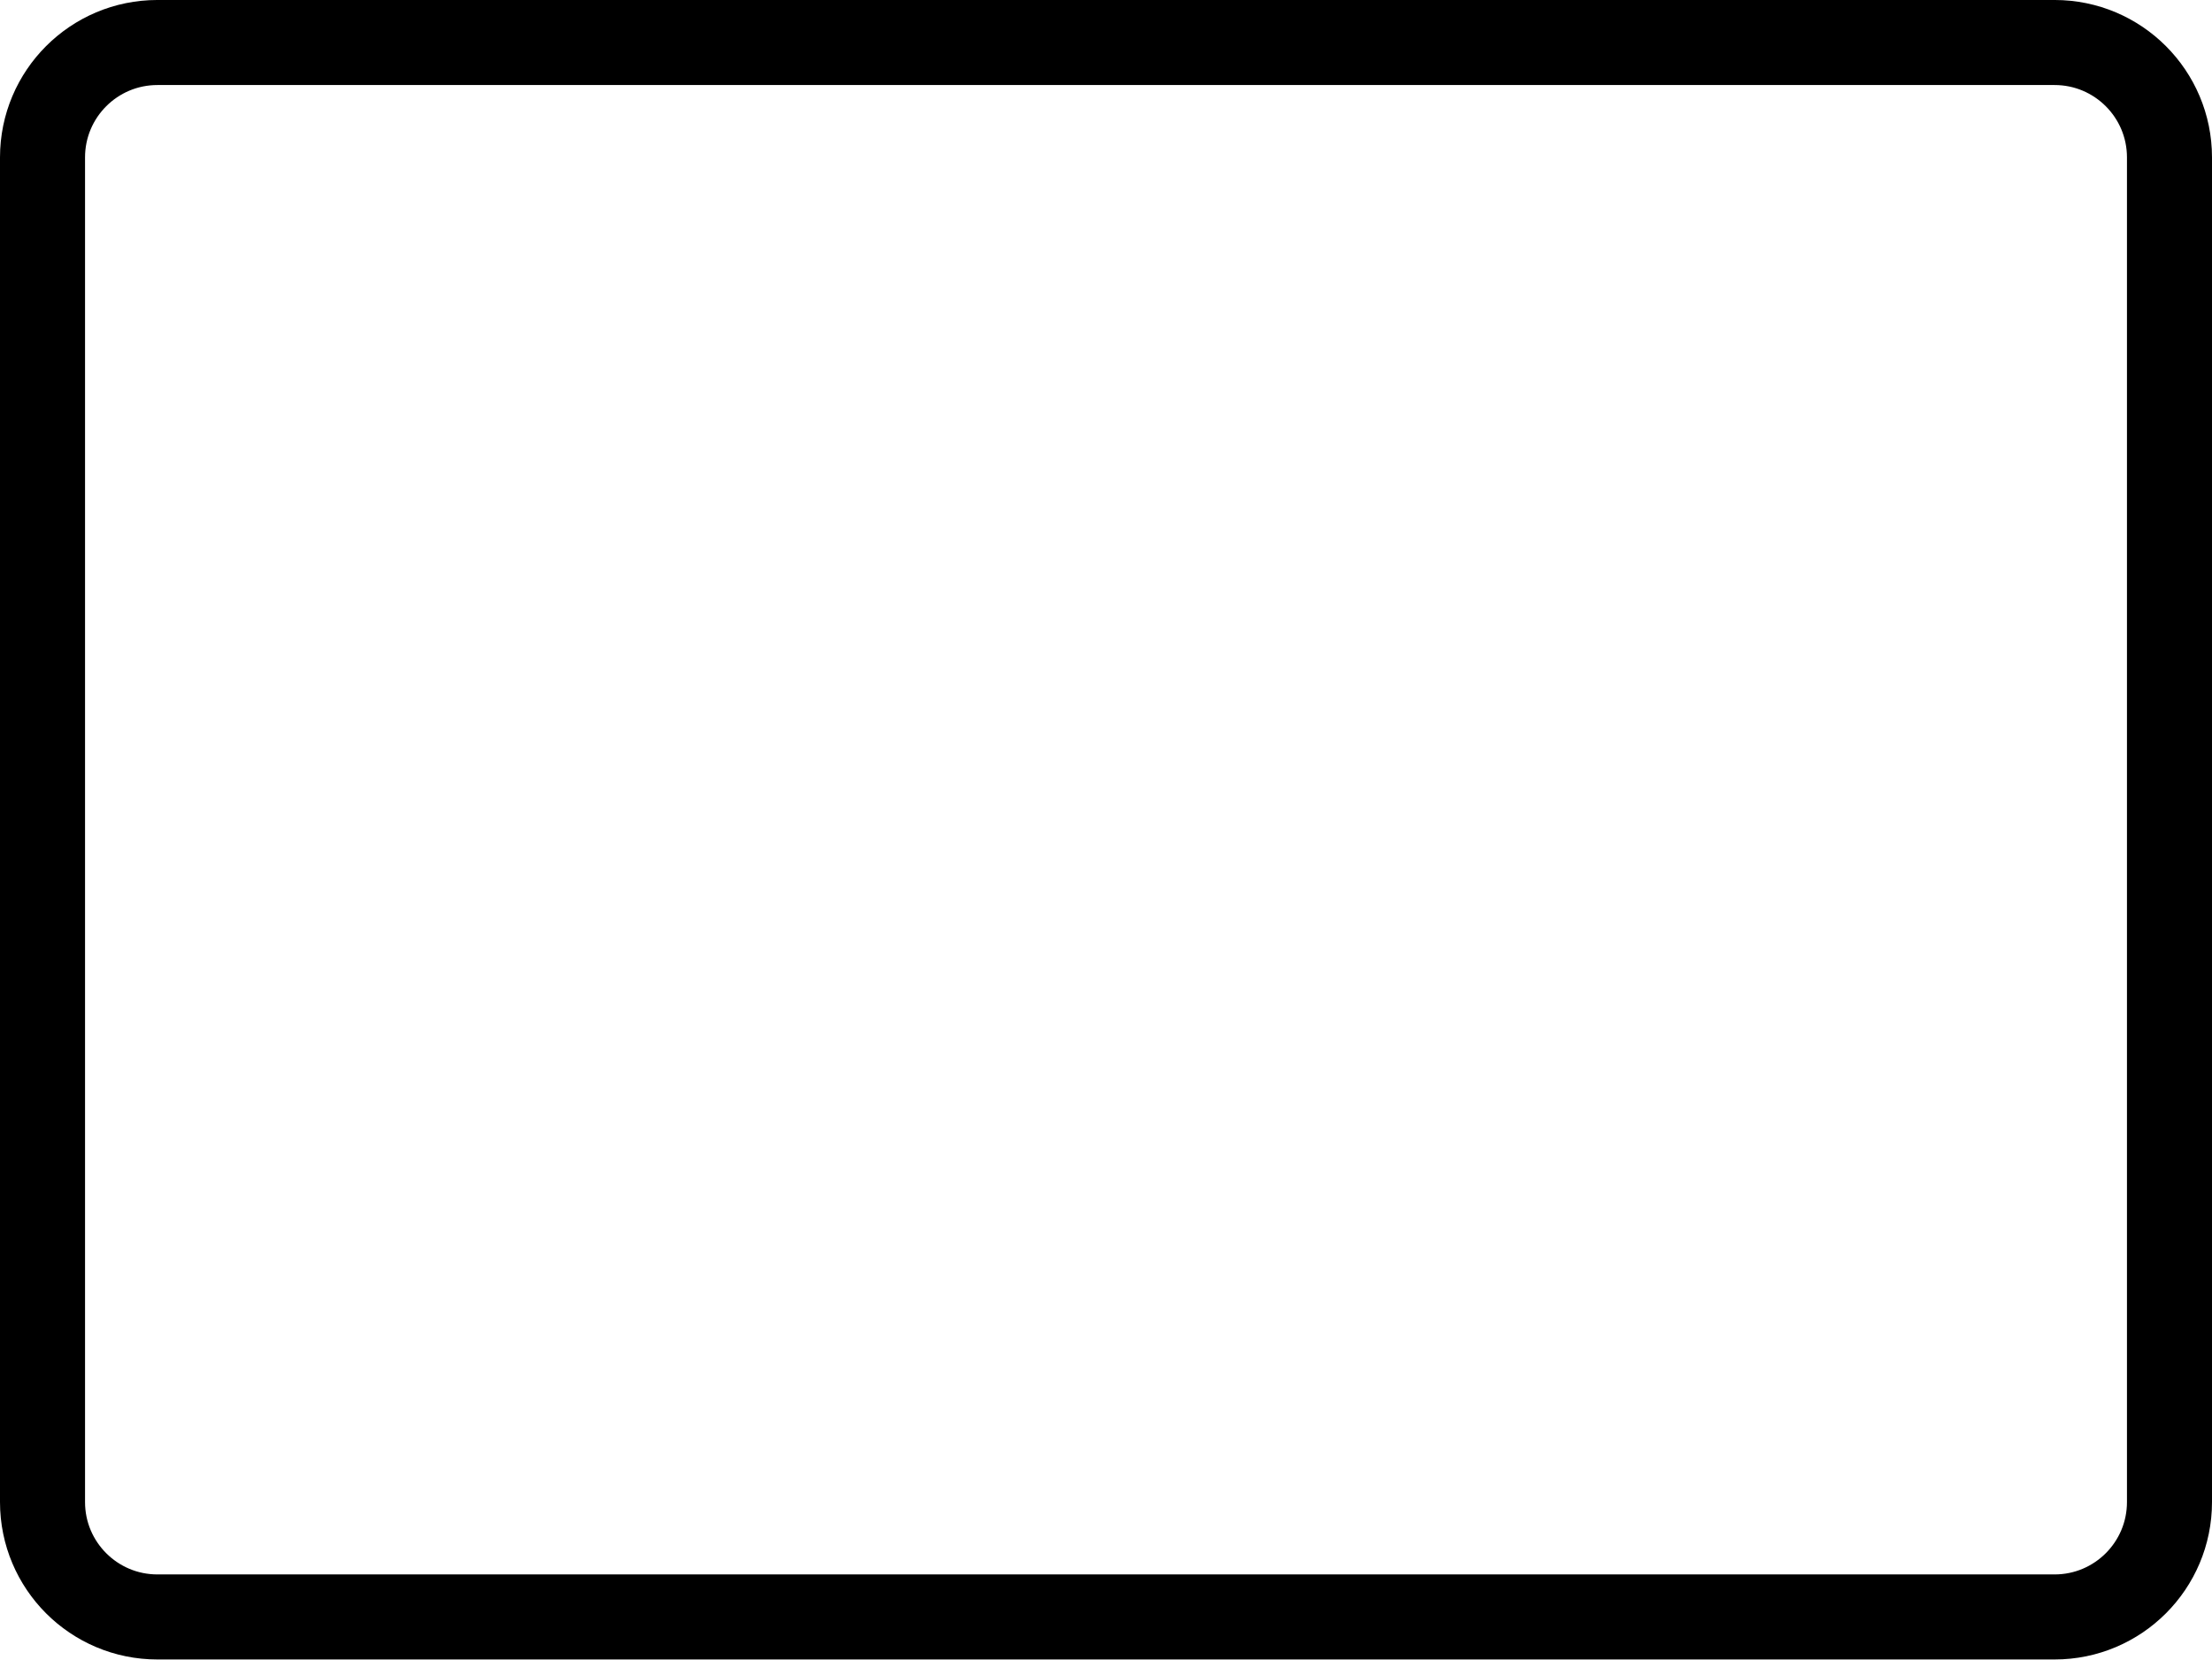
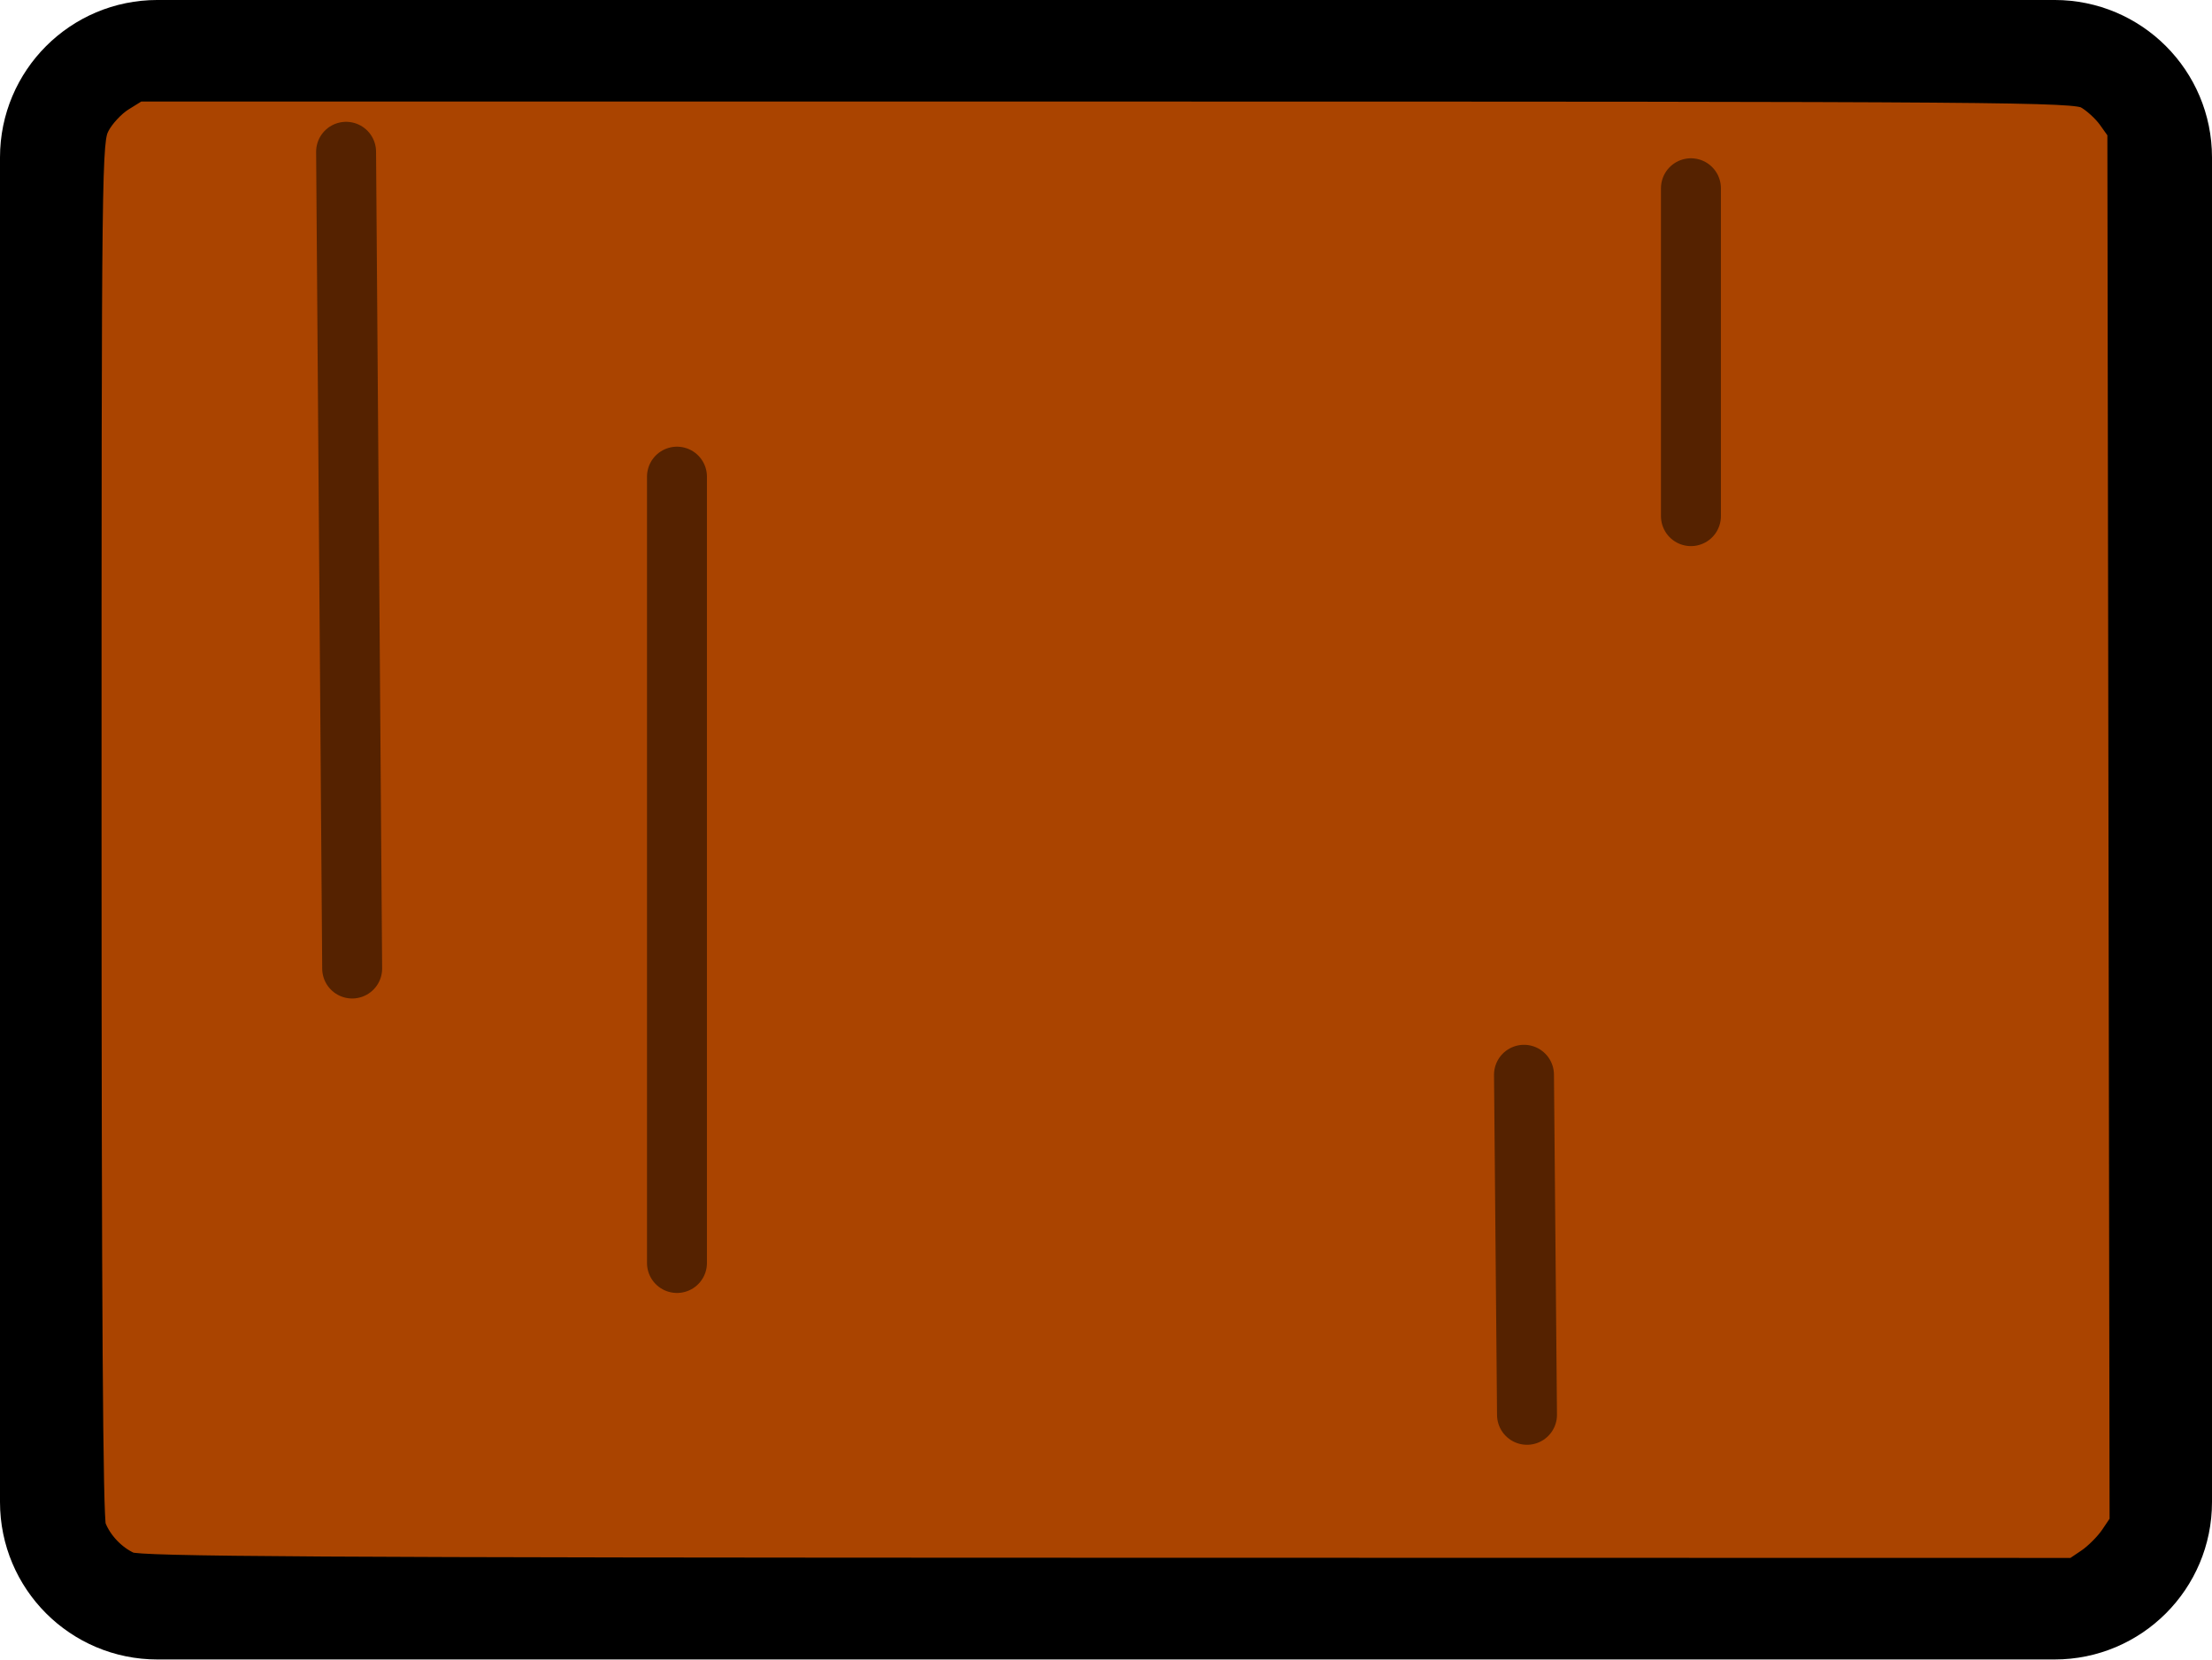
<svg xmlns="http://www.w3.org/2000/svg" width="61.517mm" height="46.148mm" viewBox="0 0 61.517 46.148" version="1.1" id="svg1">
  <defs id="defs1" />
  <g id="layer1" transform="translate(-67.79349,-61.26179)">
    <rect style="fill:none;stroke:#000000;stroke-width:2.365;stroke-dasharray:none;stroke-opacity:1" id="rect1" width="59.152" height="43.783" x="68.976" y="62.444" ry="3.195" />
  </g>
+   <path style="fill:#aa4400;stroke:#000000;stroke-width:2.843;stroke-linecap:round;stroke-linejoin:bevel" d="m 13.538,164.529 c -1.66,-0.738 -3.165,-2.327 -3.806,-4.018 -0.334,-0.881 -0.481,-23.424 -0.481,-73.463 0,-70.922 0.016,-72.223 0.889,-73.934 0.489,-0.958 1.656,-2.219 2.595,-2.802 L 14.441,9.251 H 116.203 c 95.728,0 101.847,0.046 103.193,0.783 0.787,0.431 1.904,1.446 2.482,2.256 l 1.051,1.473 0.117,73.146 0.117,73.146 -1.03,1.529 c -0.567,0.841 -1.715,1.99 -2.553,2.555 l -1.523,1.026 -101.582,-0.018 C 32.828,165.134 14.653,165.024 13.538,164.529 Z" id="path1" transform="scale(0.2645833)" />
+   <path style="fill:#552200;fill-opacity:1;stroke:#552200;stroke-width:1.667;stroke-linecap:round;stroke-linejoin:bevel;stroke-opacity:1" d="M 9.625,4.221 9.794,26.933" id="path2" />
+   <path style="fill:#552200;fill-opacity:1;stroke:#552200;stroke-width:1.667;stroke-linecap:round;stroke-linejoin:bevel;stroke-opacity:1" d="M 18.827,13.255 V 35.122" id="path3" />
+   <path style="fill:#552200;fill-opacity:1;stroke:#552200;stroke-width:1.667;stroke-linecap:round;stroke-linejoin:bevel;stroke-opacity:1" d="M 47.026,5.235 V 14.353" id="path4" />
+   <path style="fill:#552200;fill-opacity:1;stroke:#552200;stroke-width:1.667;stroke-linecap:round;stroke-linejoin:bevel;stroke-opacity:1" d="m 42.383,29.888 0.084,9.456" id="path5" />
</svg>
